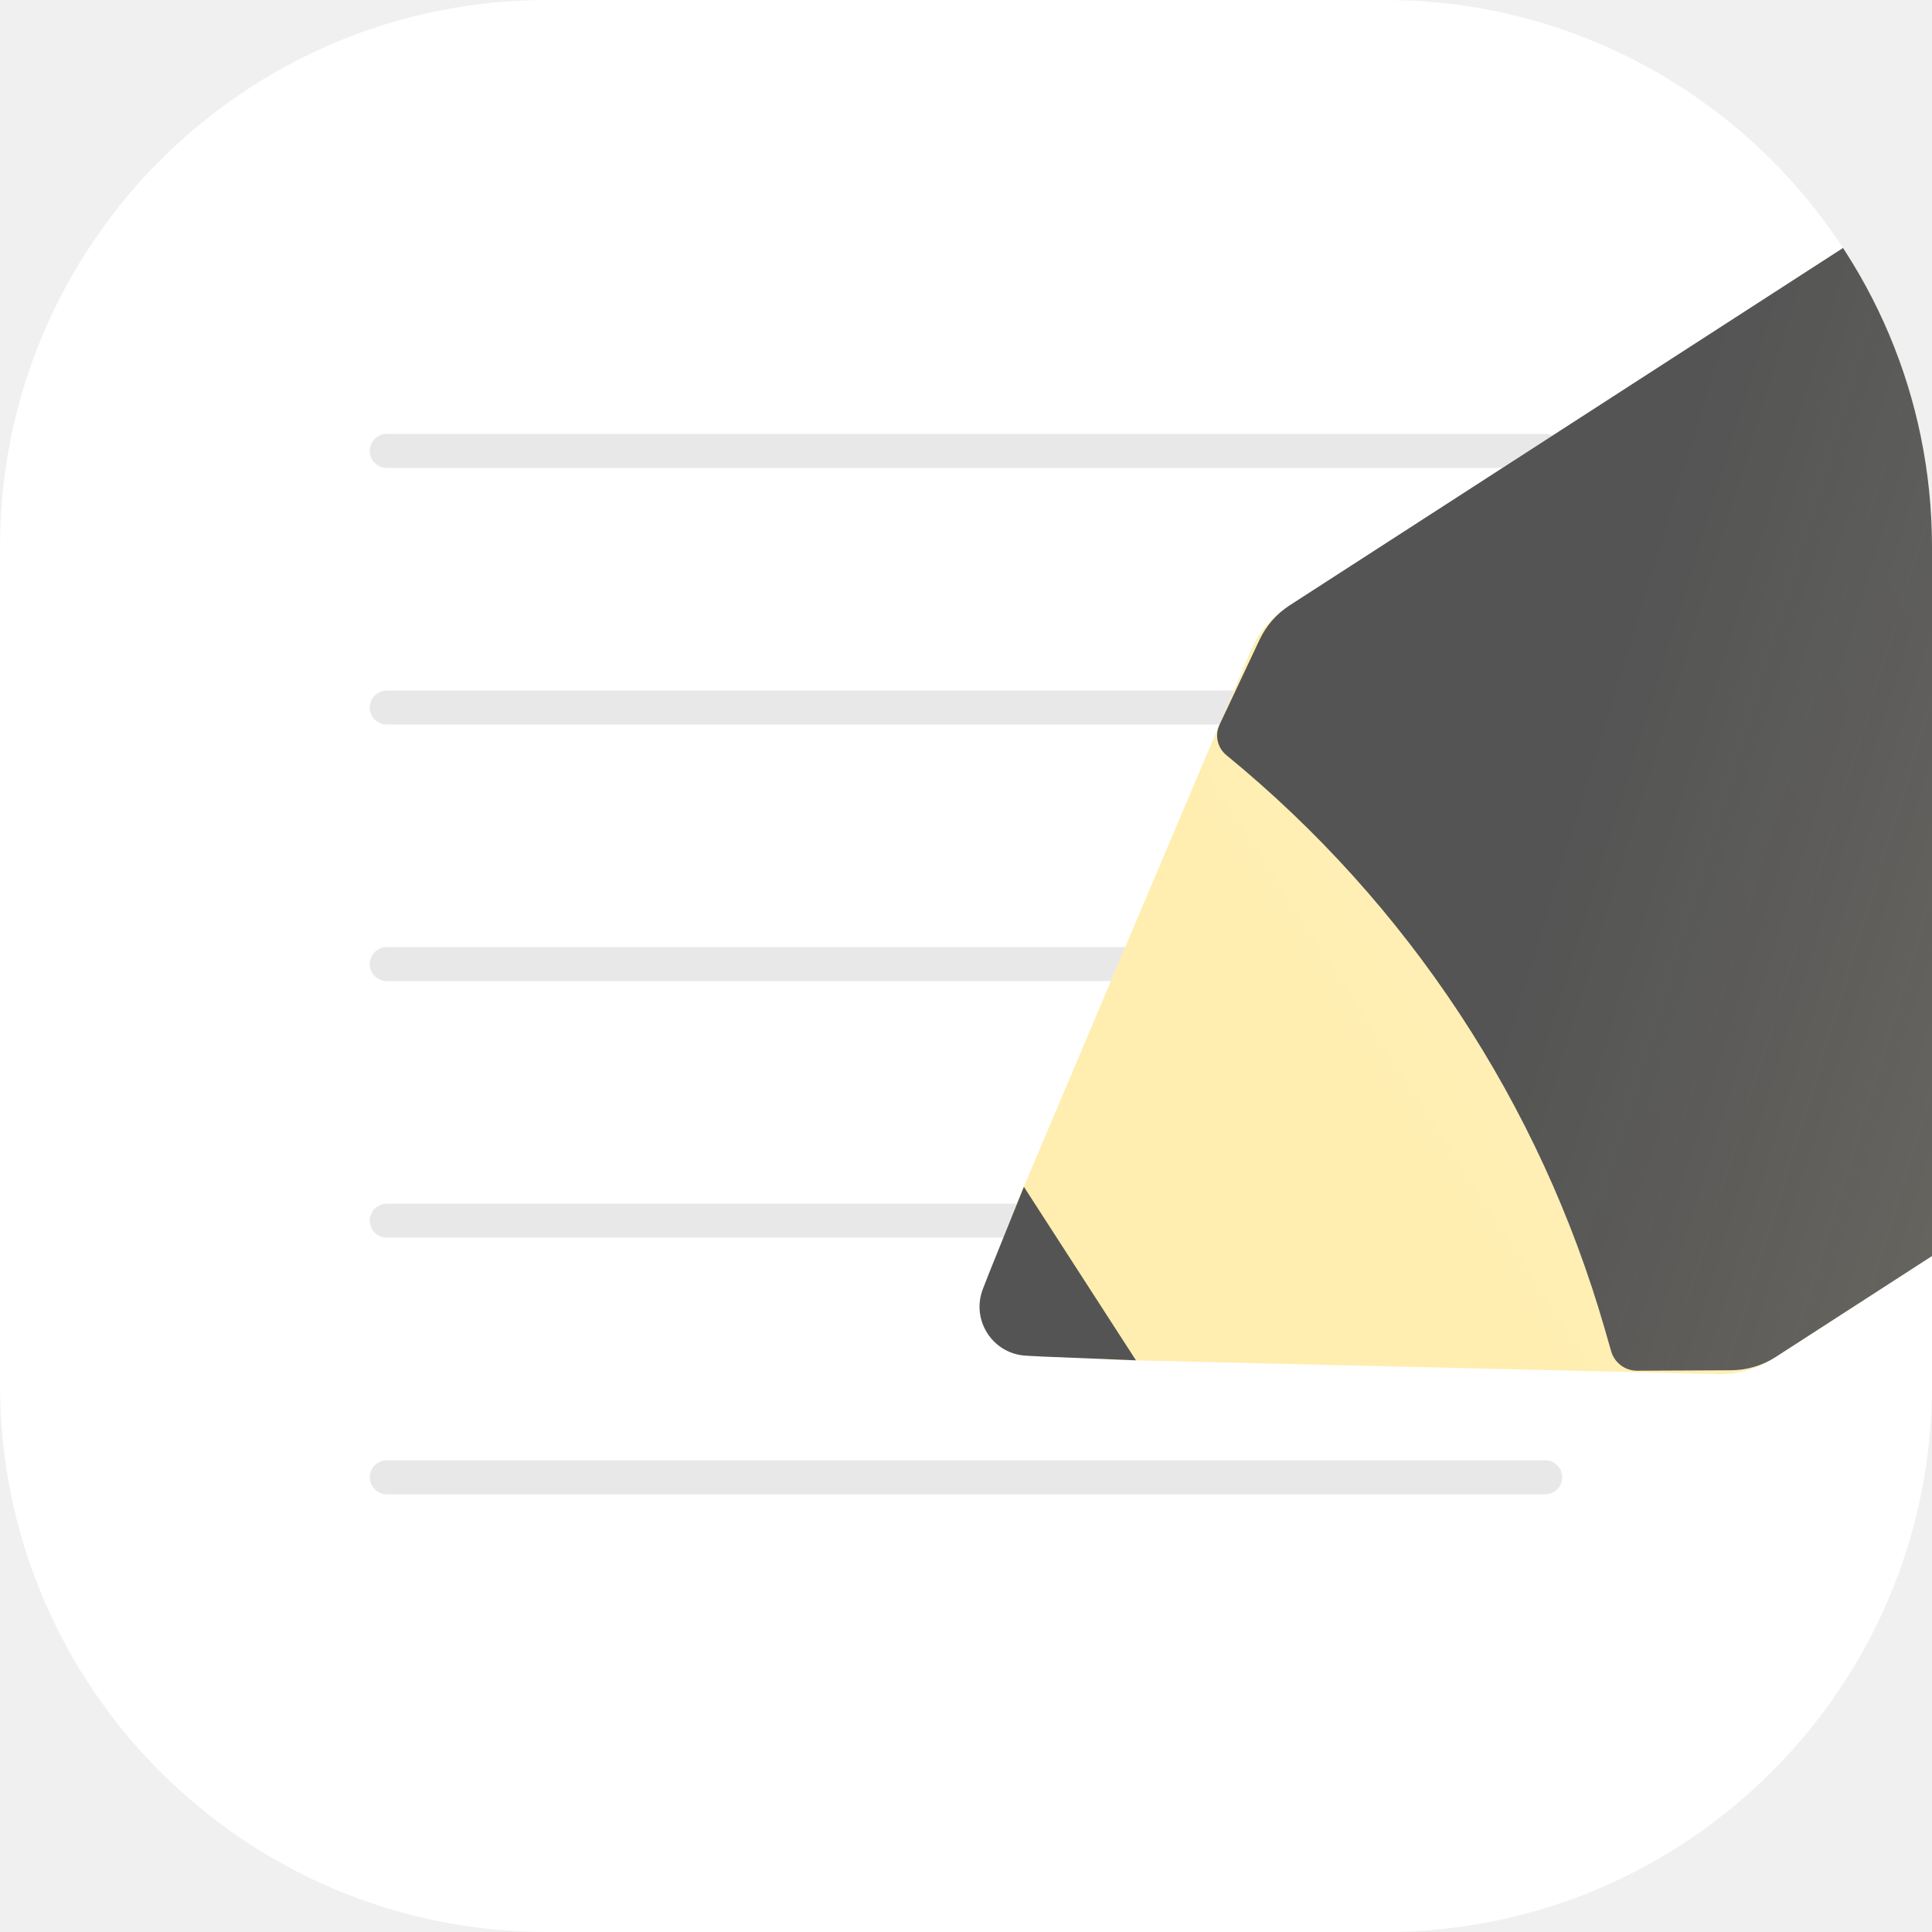
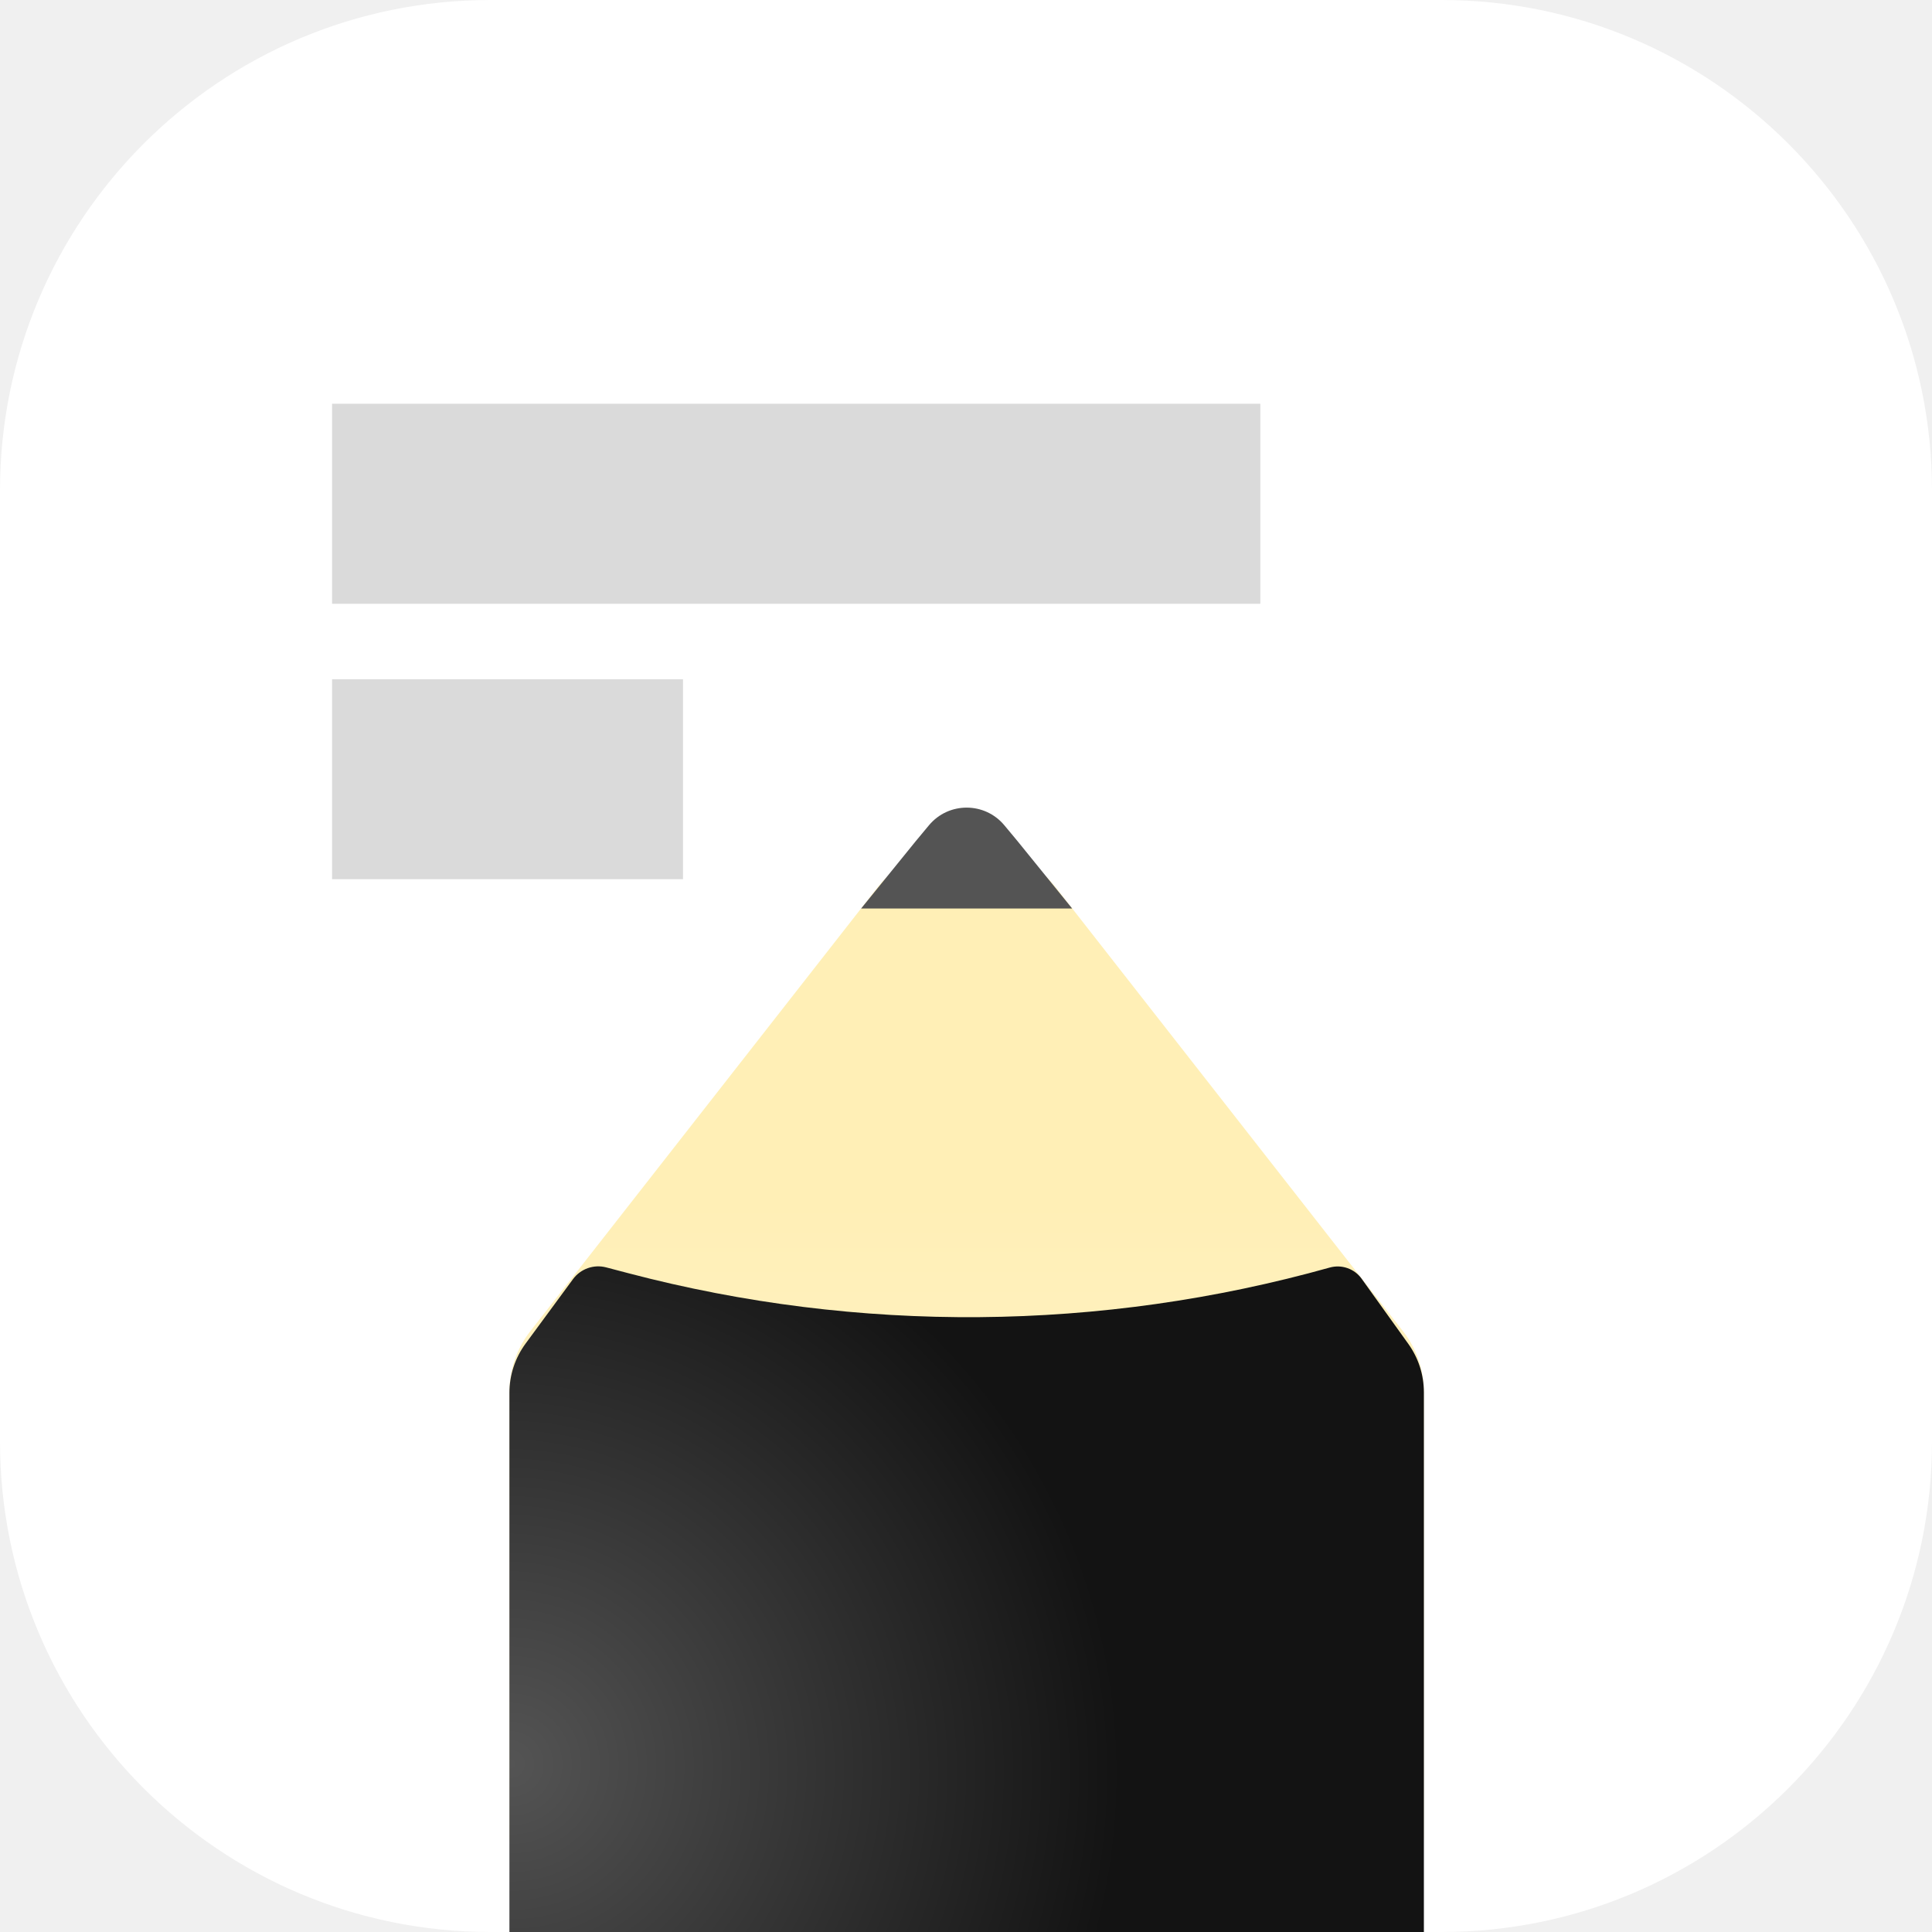
<svg xmlns="http://www.w3.org/2000/svg" width="512" height="512" viewBox="0 0 512 512" fill="none">
-   <g clip-path="url(#clip0_1_2)">
-     <rect width="512" height="512" rx="145" fill="white" />
-     <rect x="98" y="115" width="316" height="9" rx="4.5" fill="#E8E8E8" />
-     <rect x="98" y="183" width="316" height="9" rx="4.5" fill="#E8E8E8" />
-     <rect x="98" y="251" width="316" height="9" rx="4.5" fill="#E8E8E8" />
-     <rect x="98" y="319" width="316" height="9" rx="4.5" fill="#E8E8E8" />
-     <rect x="98" y="387" width="316" height="9" rx="4.5" fill="#E8E8E8" />
-     <path d="M469.973 360.005C465.593 362.833 460.465 364.279 455.254 364.156L296.464 360.41C275.294 359.911 261.291 338.228 269.544 318.727L331.444 172.452C333.476 167.651 336.904 163.572 341.283 160.744L638.012 -30.894C650.075 -38.685 666.169 -35.221 673.959 -23.159L774.437 132.42C782.228 144.482 778.764 160.576 766.702 168.367L469.973 360.005Z" fill="url(#paint0_linear_1_2)" />
-     <path d="M470.571 359.618C467.044 361.896 462.939 363.117 458.741 363.137L433.874 363.257C430.673 363.272 427.852 361.158 426.968 358.081L425.332 352.388C408.16 292.613 373.164 239.498 325.015 200.133C322.624 198.178 321.87 194.846 323.187 192.051L333.799 169.535C335.551 165.816 338.311 162.663 341.764 160.433L527.725 40.333C537.932 33.741 551.55 36.672 558.142 46.878L662.96 209.178C669.552 219.384 666.621 233.002 656.415 239.594L470.571 359.618Z" fill="url(#paint1_linear_1_2)" />
-     <path d="M276.418 359.51L271.913 359.273C263.068 358.808 257.268 349.826 260.482 341.573L262.119 337.369L271.344 314.518L301.041 360.501L276.418 359.51Z" fill="#545454" />
+   <g clip-path="url(#clip0_0_133)">
+     <rect width="512" height="512" rx="130" fill="white" />
+     <rect x="88" y="107" width="246" height="53" fill="#DADADA" />
+     <rect x="88" y="180" width="93" height="53" fill="#DADADA" />
+     <path d="M135 368.829C135 363.022 136.944 357.381 140.523 352.808L232.544 235.197C244.555 219.846 267.787 219.846 279.799 235.197L371.82 352.808C375.398 357.381 377.343 363.022 377.343 368.829V485.678C377.343 500.037 365.702 511.678 351.343 511.678H161C146.641 511.678 135 500.037 135 485.678L135 368.829Z" fill="url(#paint0_linear_0_133)" />
+     <path d="M135 369.113C135 364.423 136.499 359.856 139.278 356.077L151.851 338.983C153.87 336.239 157.359 335.006 160.653 335.872L166.561 337.424C227.539 353.447 291.687 352.926 352.397 335.914C355.56 335.027 358.939 336.215 360.853 338.885L373.225 356.147C375.903 359.884 377.343 364.366 377.343 368.963V512.122H135V369.113Z" fill="url(#paint1_radial_0_133)" />
+     <path d="M242.708 222.883L246.179 218.712C251.376 212.466 260.967 212.466 266.164 218.712L269.635 222.883L284.134 240.766H228.209L242.708 222.883Z" fill="#545454" />
  </g>
  <defs>
-     <linearGradient id="paint0_linear_1_2" x1="359.932" y1="289.886" x2="724.198" y2="54.631" gradientUnits="userSpaceOnUse">
-       <stop stop-color="#FFEEAF" />
+     <linearGradient id="paint0_linear_0_133" x1="256.171" y1="318.683" x2="256.171" y2="703.588" gradientUnits="userSpaceOnUse">
+       <stop stop-color="#FFEFB6" />
      <stop offset="1" stop-color="white" />
    </linearGradient>
-     <linearGradient id="paint1_linear_1_2" x1="400.825" y1="263.476" x2="718.712" y2="361.187" gradientUnits="userSpaceOnUse">
+     <radialGradient id="paint1_radial_0_133" cx="0" cy="0" r="1" gradientUnits="userSpaceOnUse" gradientTransform="translate(135.518 466.569) rotate(139.056) scale(159.732 164.357)">
      <stop stop-color="#545454" />
-       <stop offset="1" stop-color="#545454" stop-opacity="0.74" />
-     </linearGradient>
-     <clipPath id="clip0_1_2">
-       <rect width="512" height="512" rx="145" fill="white" />
+       <stop offset="1" stop-color="#131313" />
+     </radialGradient>
+     <clipPath id="clip0_0_133">
+       <rect width="512" height="512" rx="130" fill="white" />
    </clipPath>
  </defs>
</svg>
